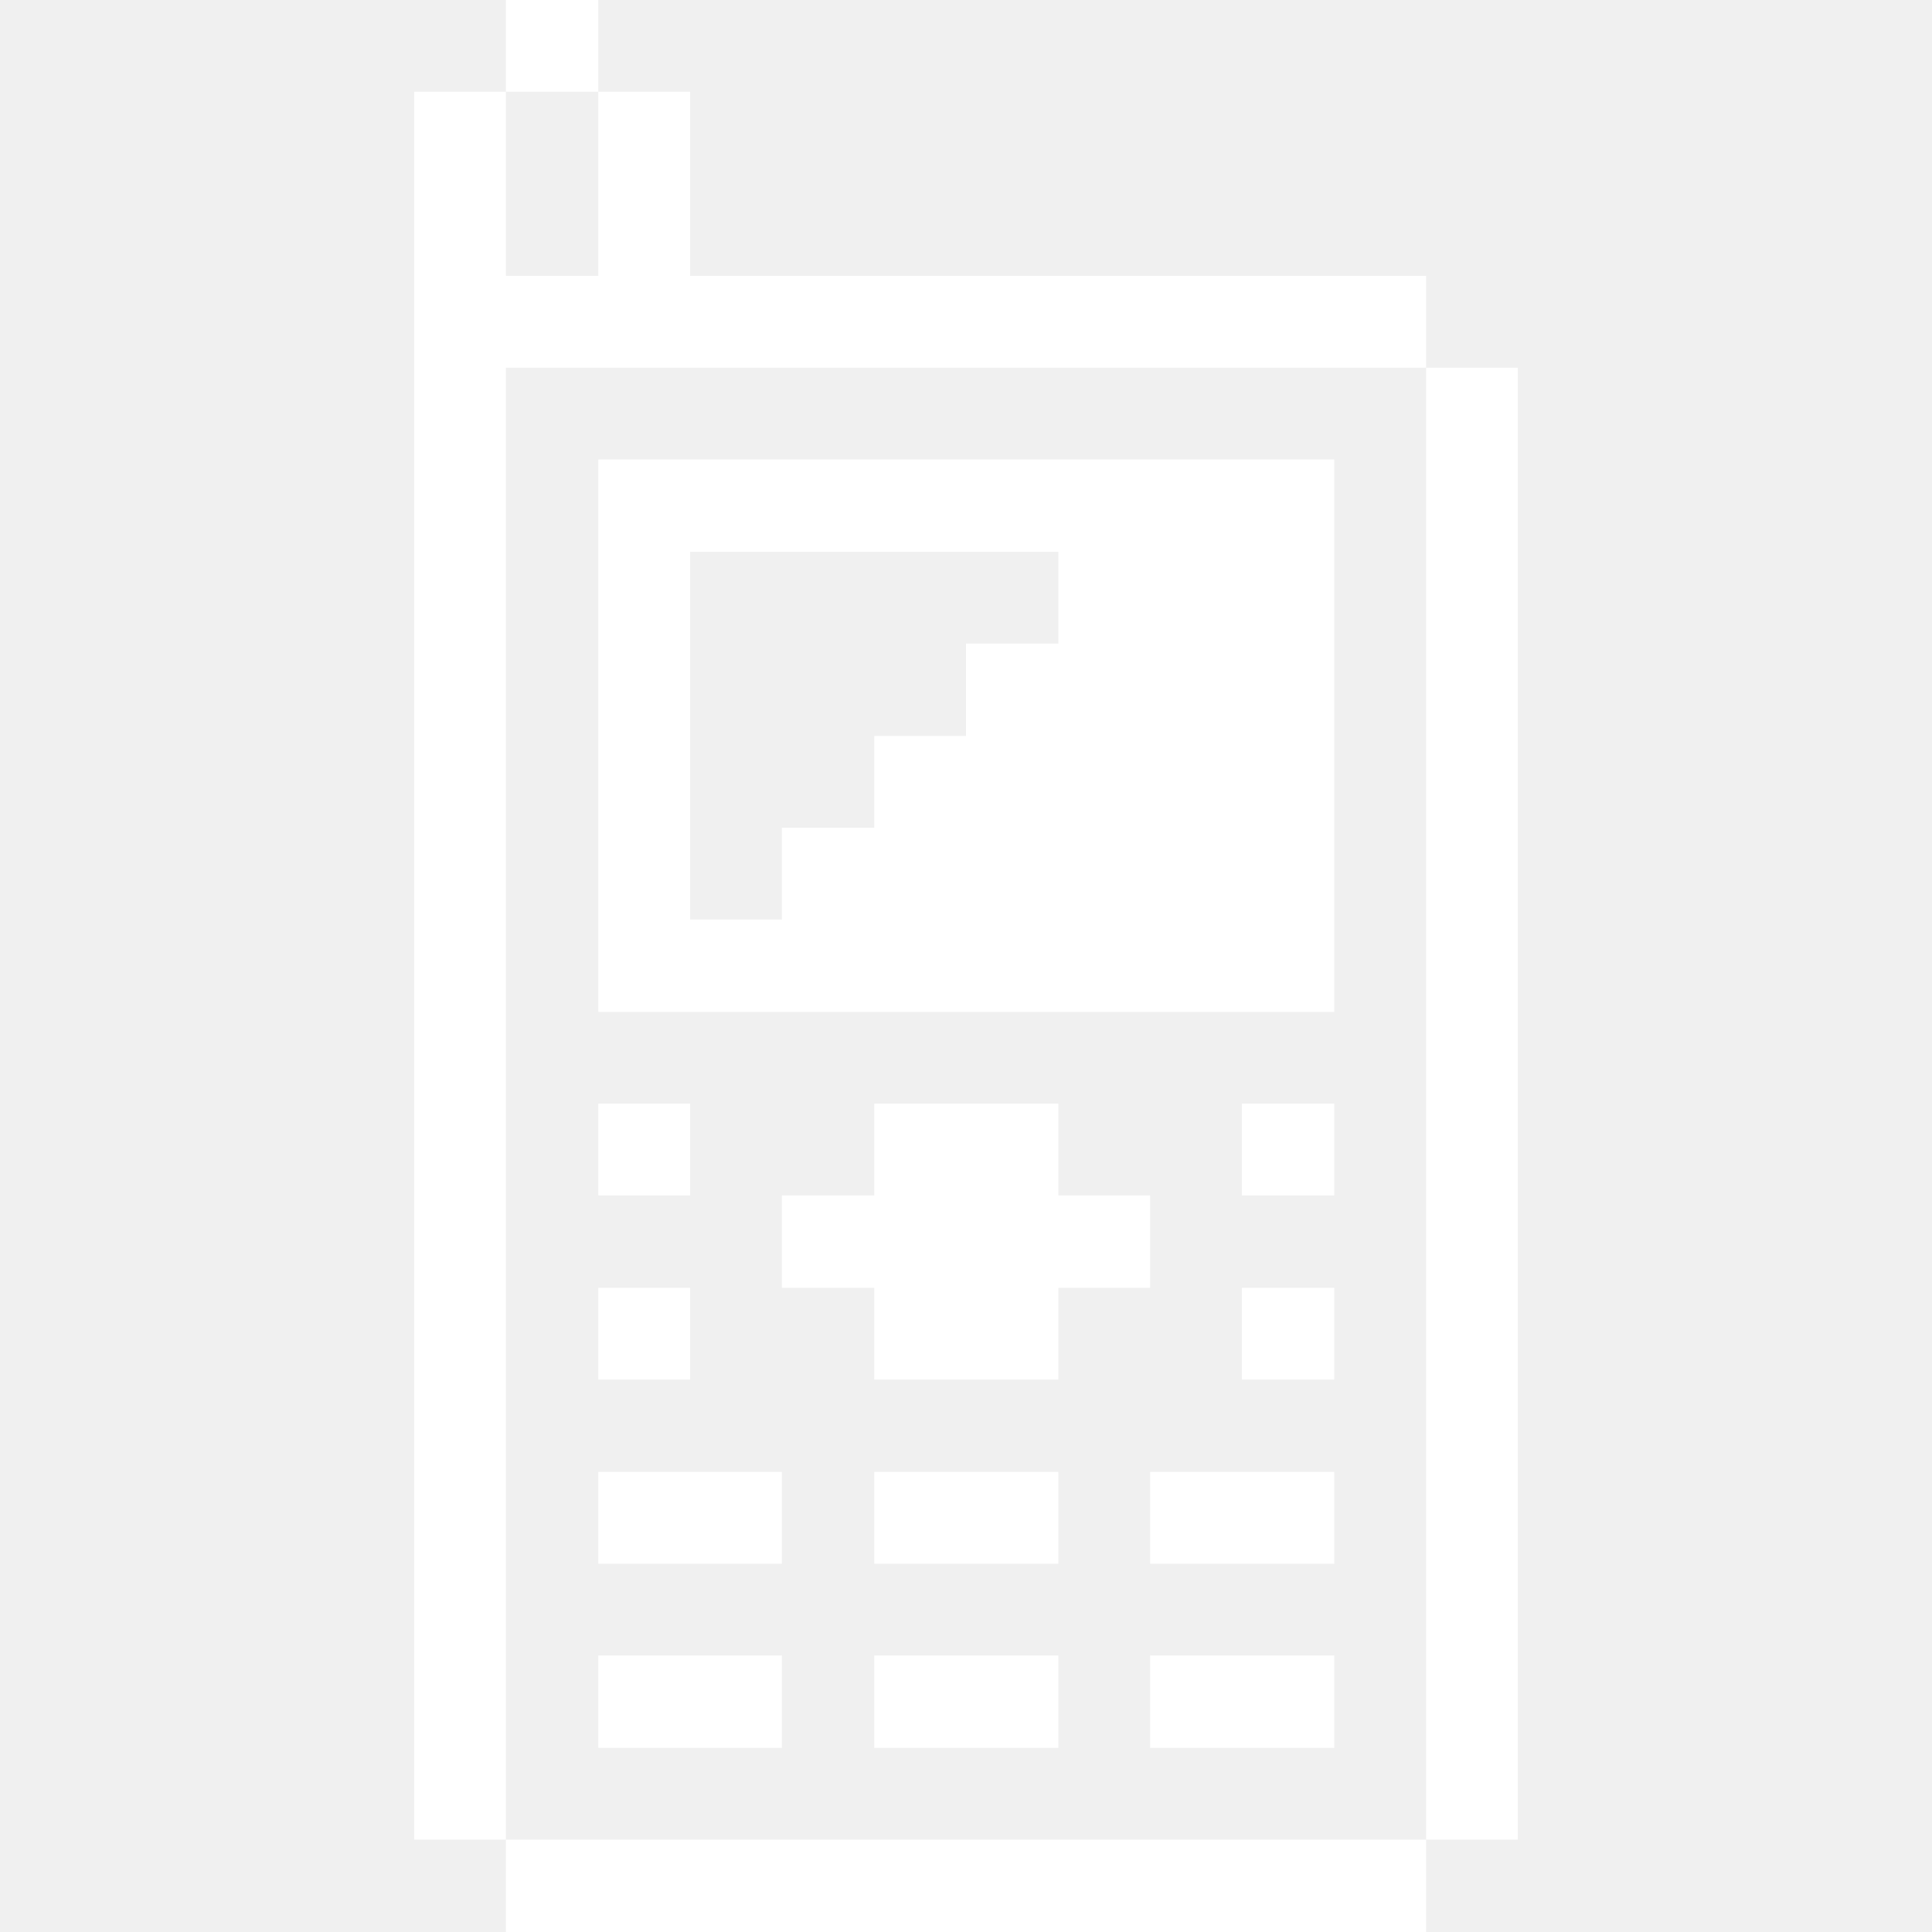
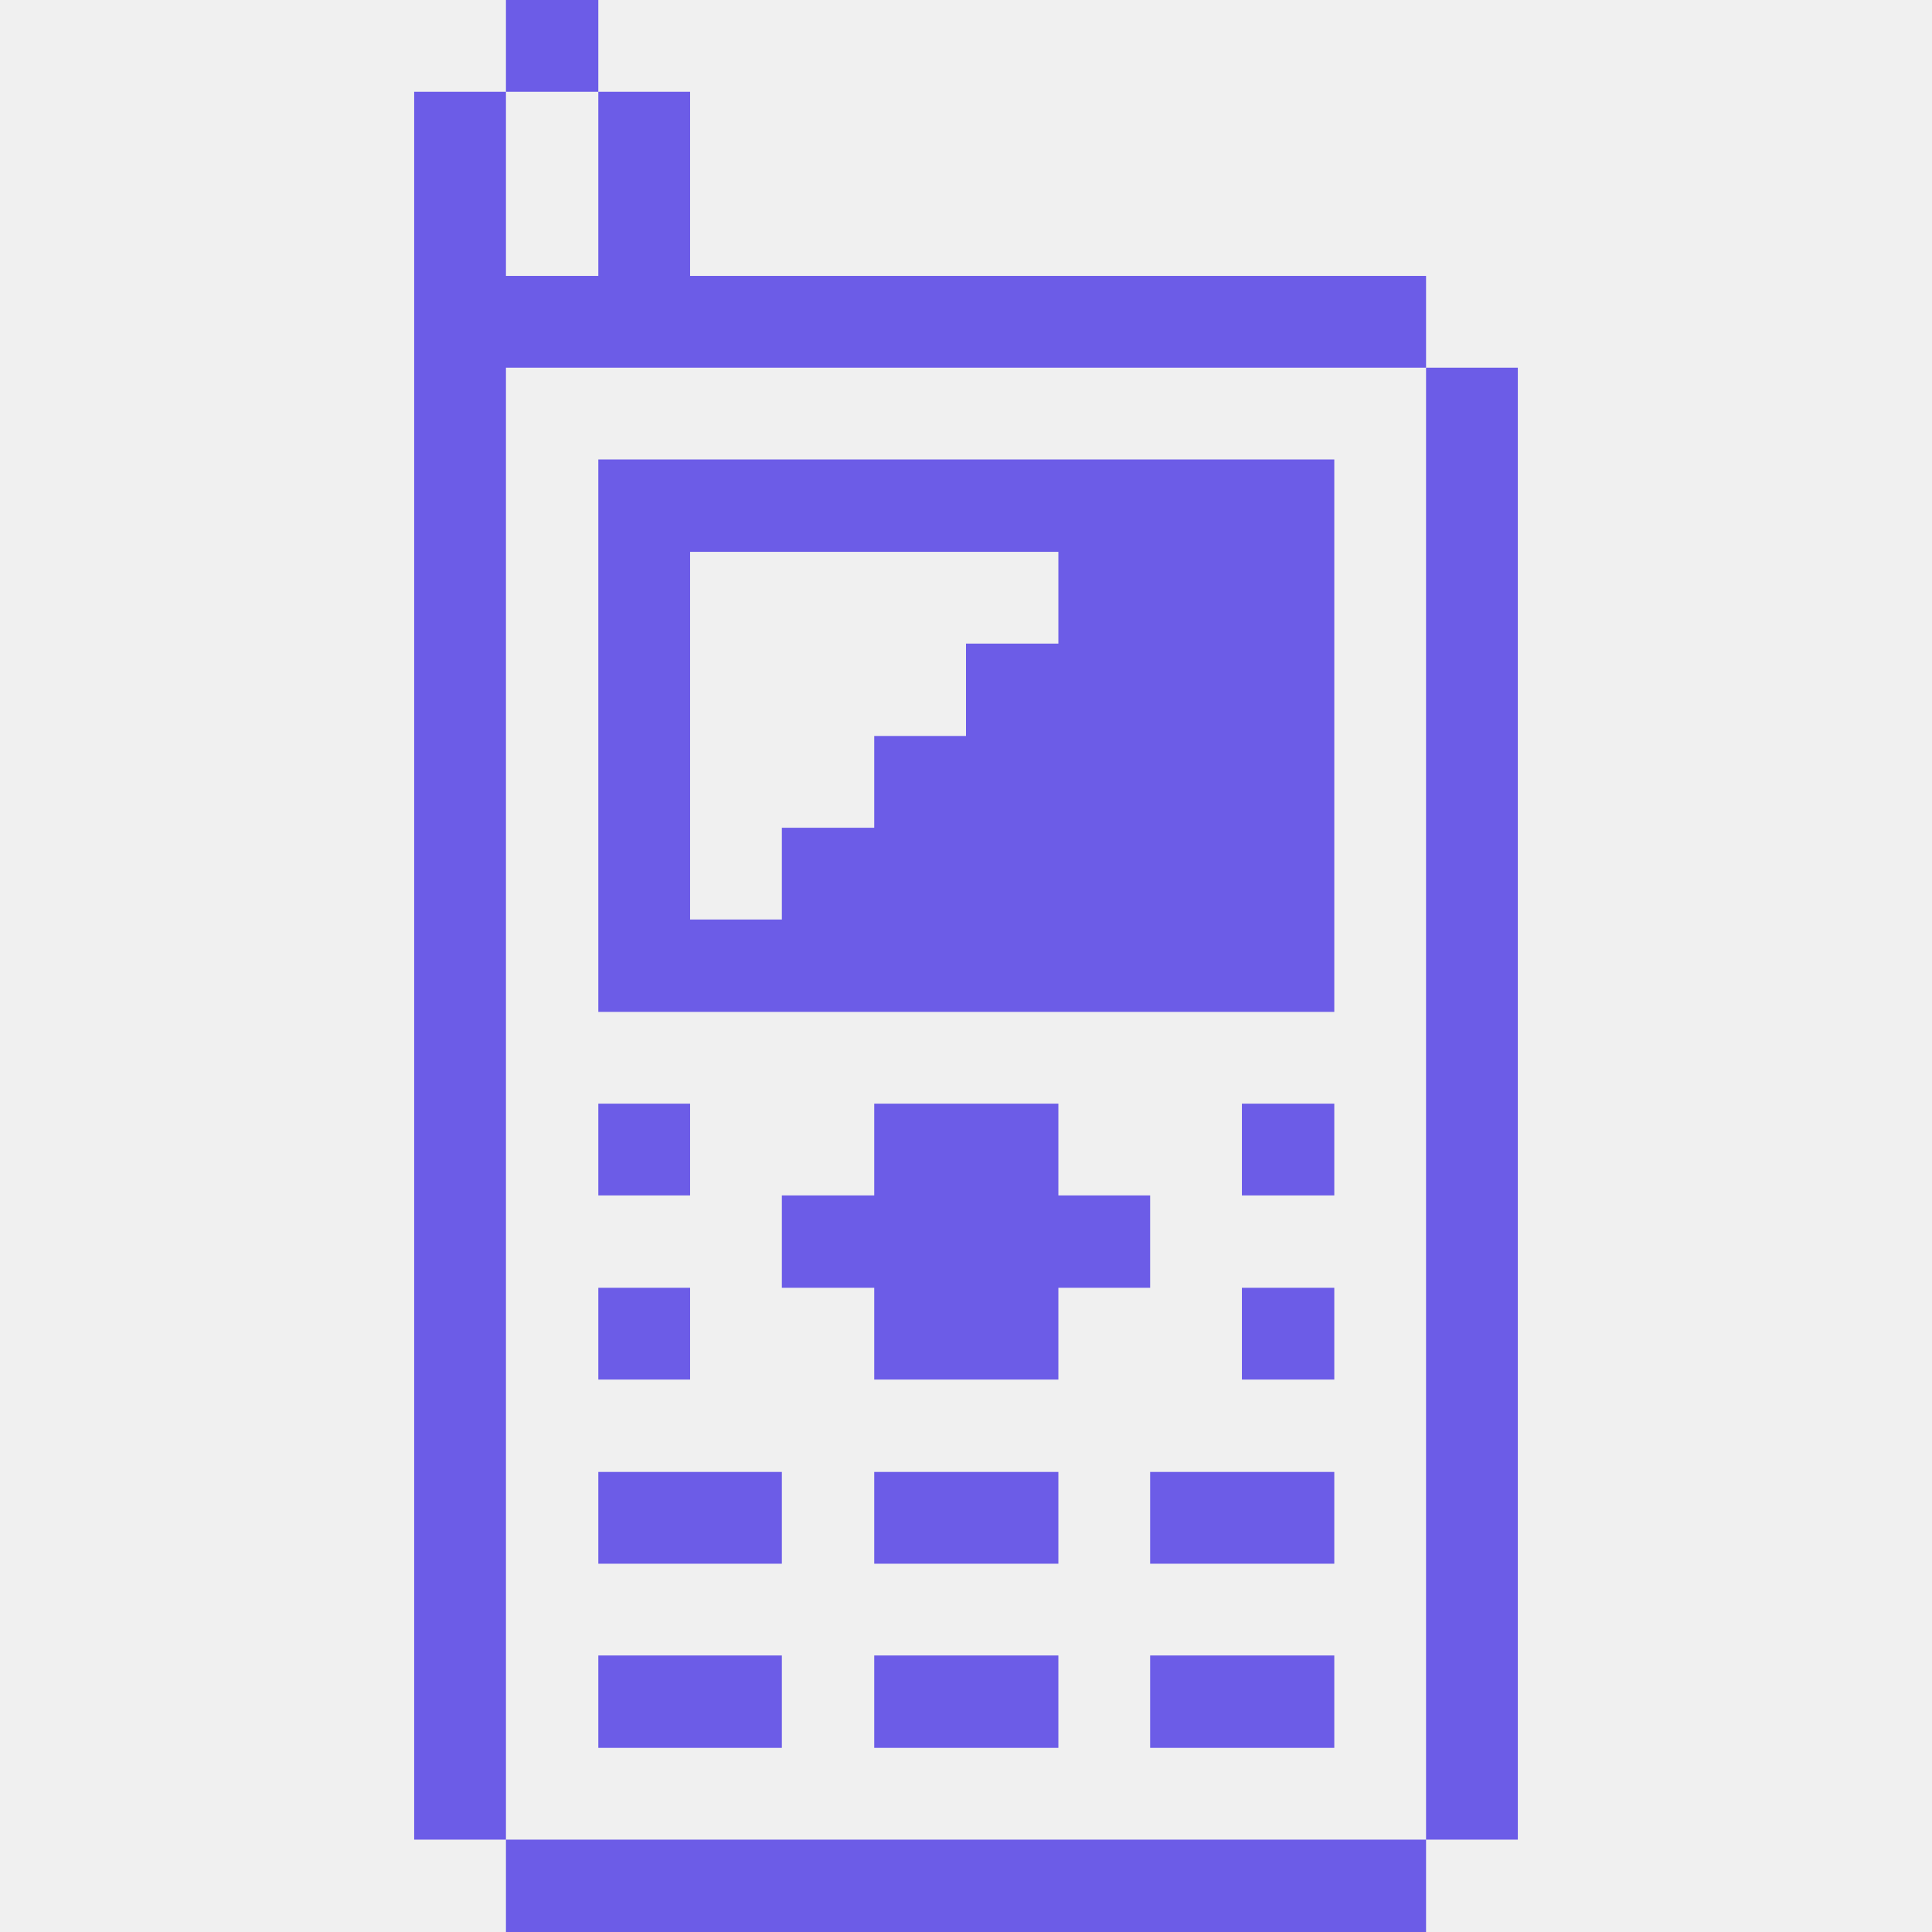
<svg xmlns="http://www.w3.org/2000/svg" width="1em" height="1em" viewBox="0 0 32 32">
-   <path fill="#ffffff" d="M23.62 6.09h1.52v24.38h-1.52ZM8.38 30.47h15.24V32H8.38Zm12.19-9.14h1.53v1.52h-1.53Zm0-3.05h1.53v1.52h-1.53Zm-1.52 9.14h3.05v1.53h-3.05Zm0-3.04h3.05v1.52h-3.05ZM9.91 7.61v9.15H22.1V7.61Zm7.62 3.05H16v1.53h-1.52v1.52h-1.53v1.52h-1.52V9.14h6.1Zm1.52 9.14h-1.52v-1.52h-3.05v1.52h-1.53v1.53h1.53v1.52h3.05v-1.52h1.52zm-4.57 7.62h3.05v1.53h-3.05Zm0-3.04h3.05v1.52h-3.05Zm-4.57 3.04h3.04v1.53H9.91Zm0-3.04h3.04v1.52H9.91Zm0-3.05h1.52v1.52H9.91Zm0-3.05h1.52v1.52H9.91ZM8.38 0h1.53v1.52H8.38Z" />
-   <path fill="#ffffff" d="M8.38 6.09h15.24V4.57H11.43V1.52H9.91v3.05H8.38V1.52H6.86v28.95h1.52z" />
+   <path fill="#6c5ce7" d="M23.62 6.09h1.52v24.38h-1.52ZM8.38 30.47h15.24V32H8.38Zm12.19-9.14h1.53v1.52h-1.53Zm0-3.05h1.53v1.52h-1.53Zm-1.52 9.14h3.05v1.53h-3.05Zm0-3.04h3.05v1.52h-3.05ZM9.91 7.61v9.15H22.1V7.61Zm7.62 3.05H16v1.53h-1.52v1.52h-1.53v1.52h-1.52V9.14h6.1Zm1.52 9.14h-1.52v-1.52h-3.05v1.52h-1.53v1.53h1.53v1.52h3.05v-1.52h1.52zm-4.57 7.62h3.05v1.53h-3.05Zm0-3.04h3.05v1.52h-3.05Zm-4.57 3.04h3.04v1.53H9.91Zm0-3.04h3.04v1.52H9.91Zm0-3.05h1.52v1.52H9.91Zm0-3.05h1.52v1.52H9.91ZM8.38 0h1.53v1.52H8.38Z" />
+   <path fill="#6c5ce7" d="M8.38 6.09h15.24V4.57H11.43V1.52H9.91v3.05H8.38V1.52H6.86v28.95h1.52z" />
</svg>
